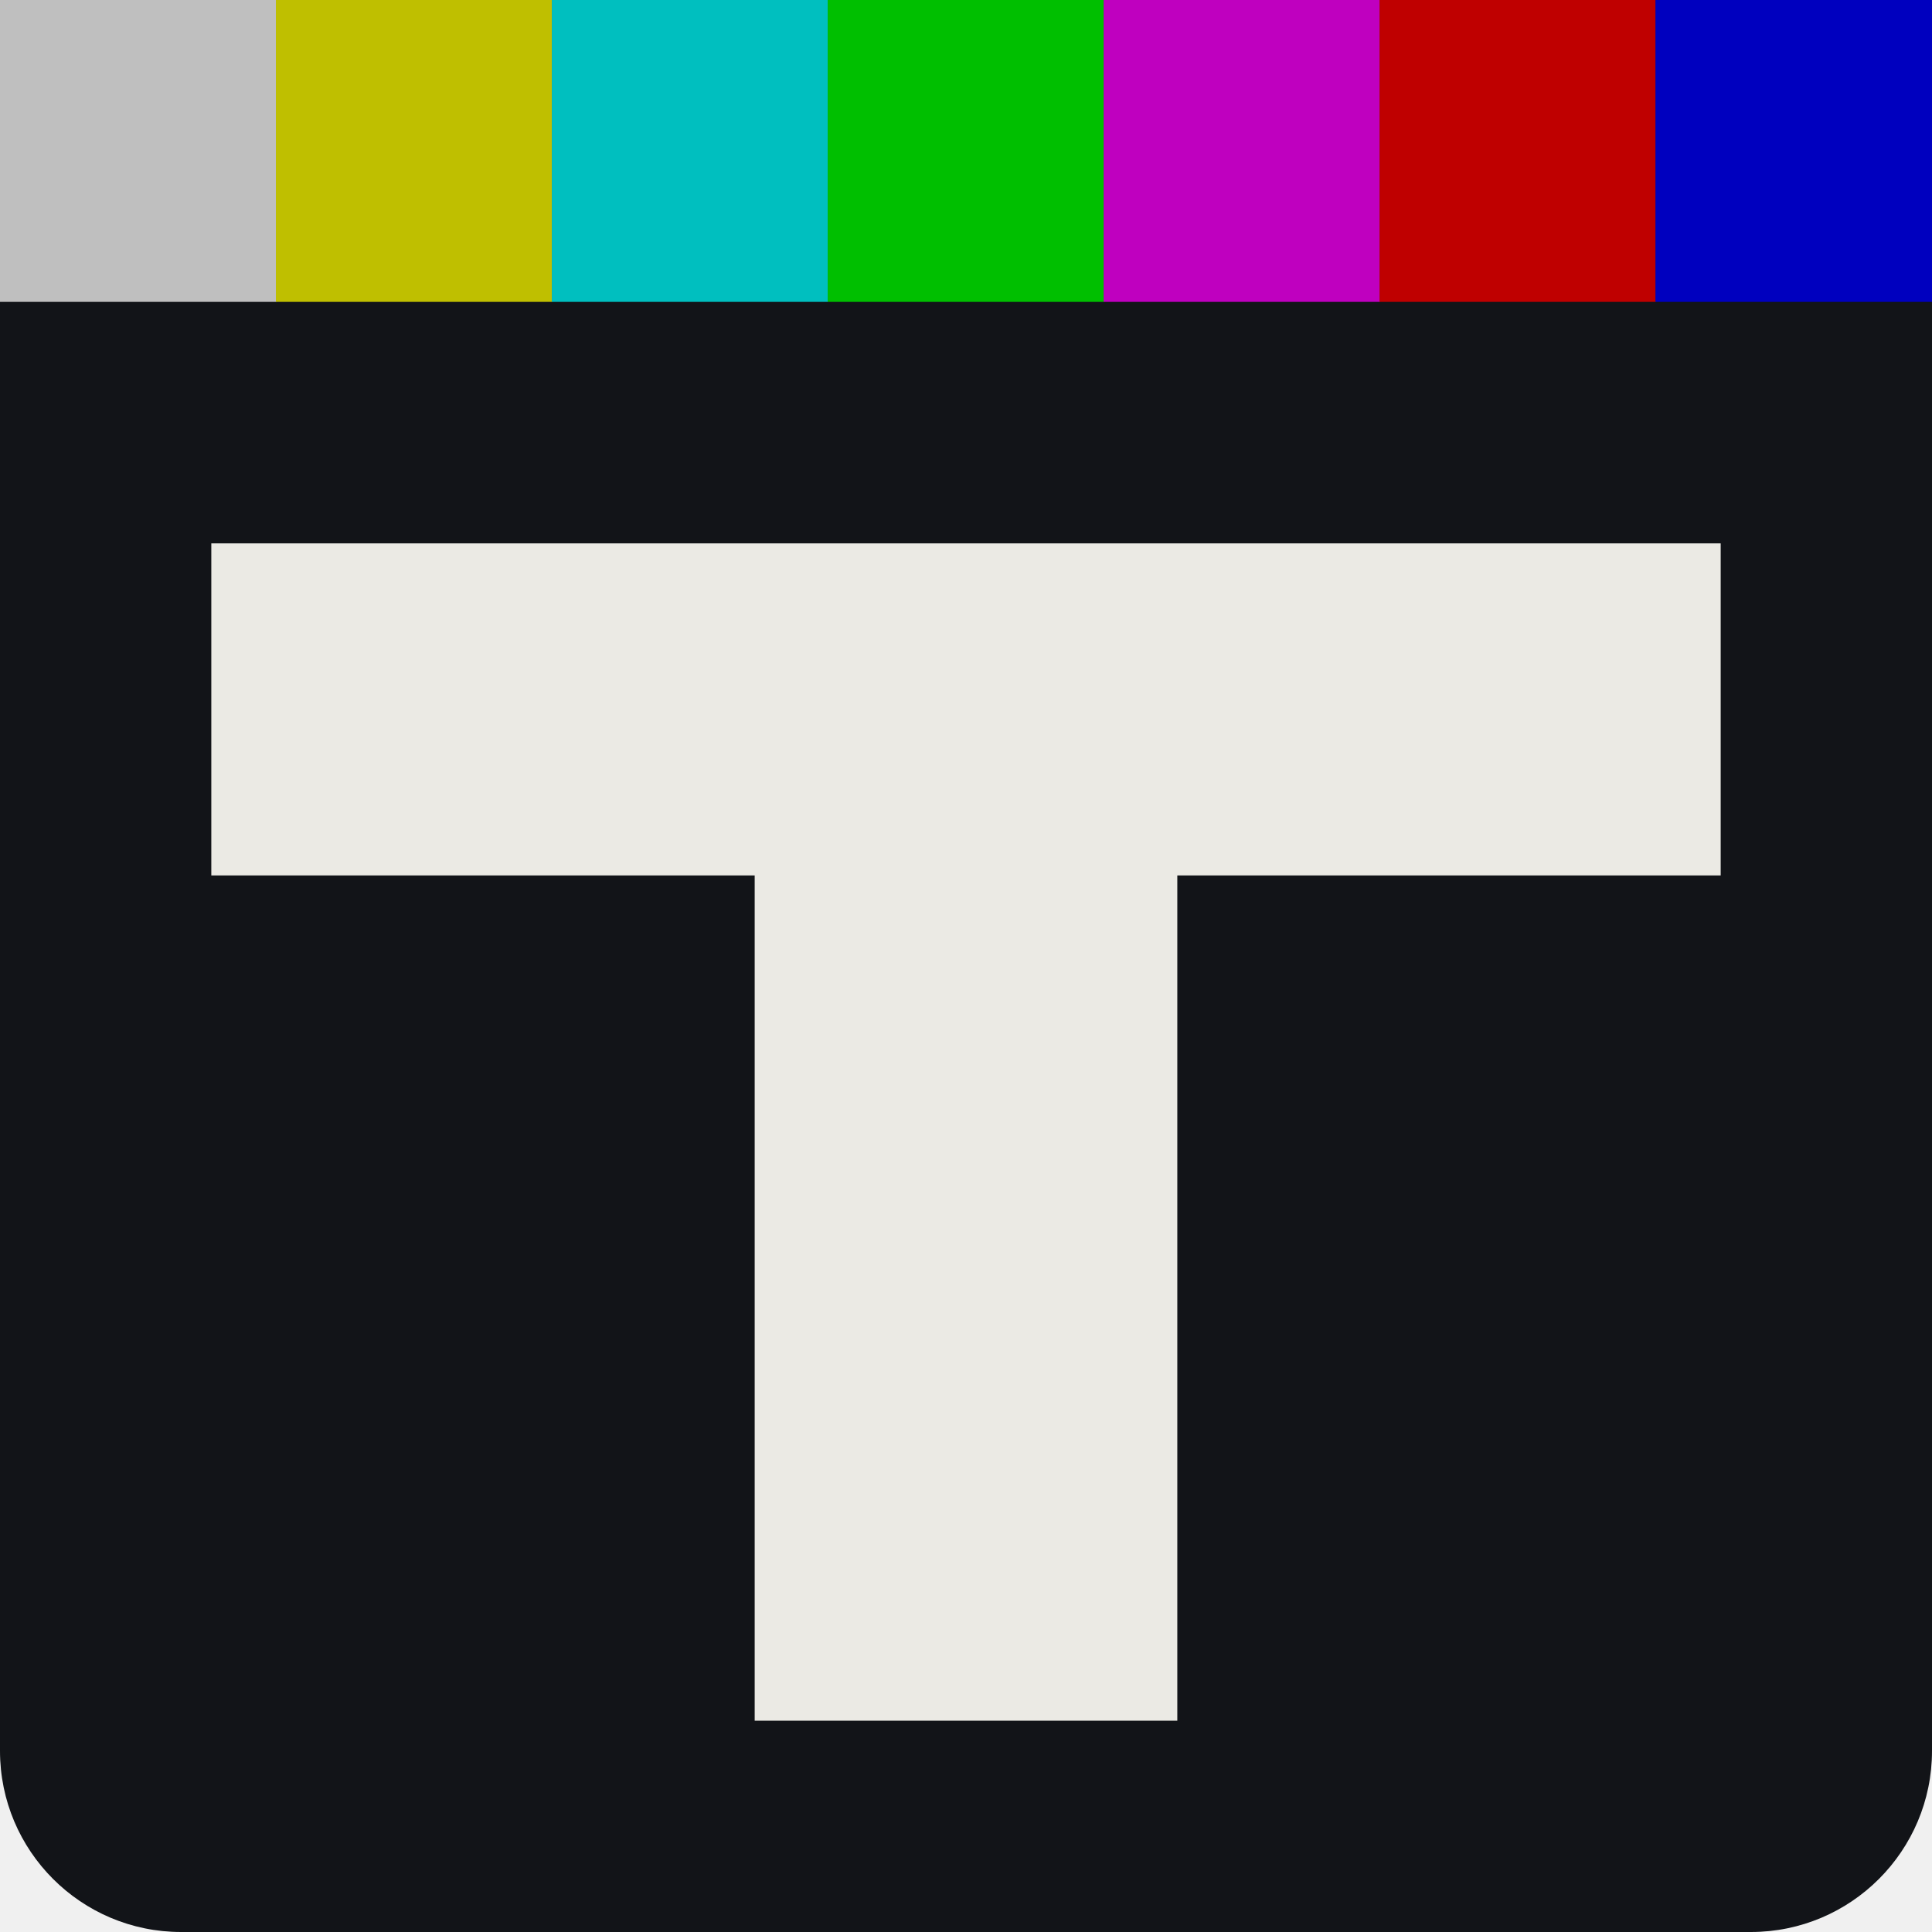
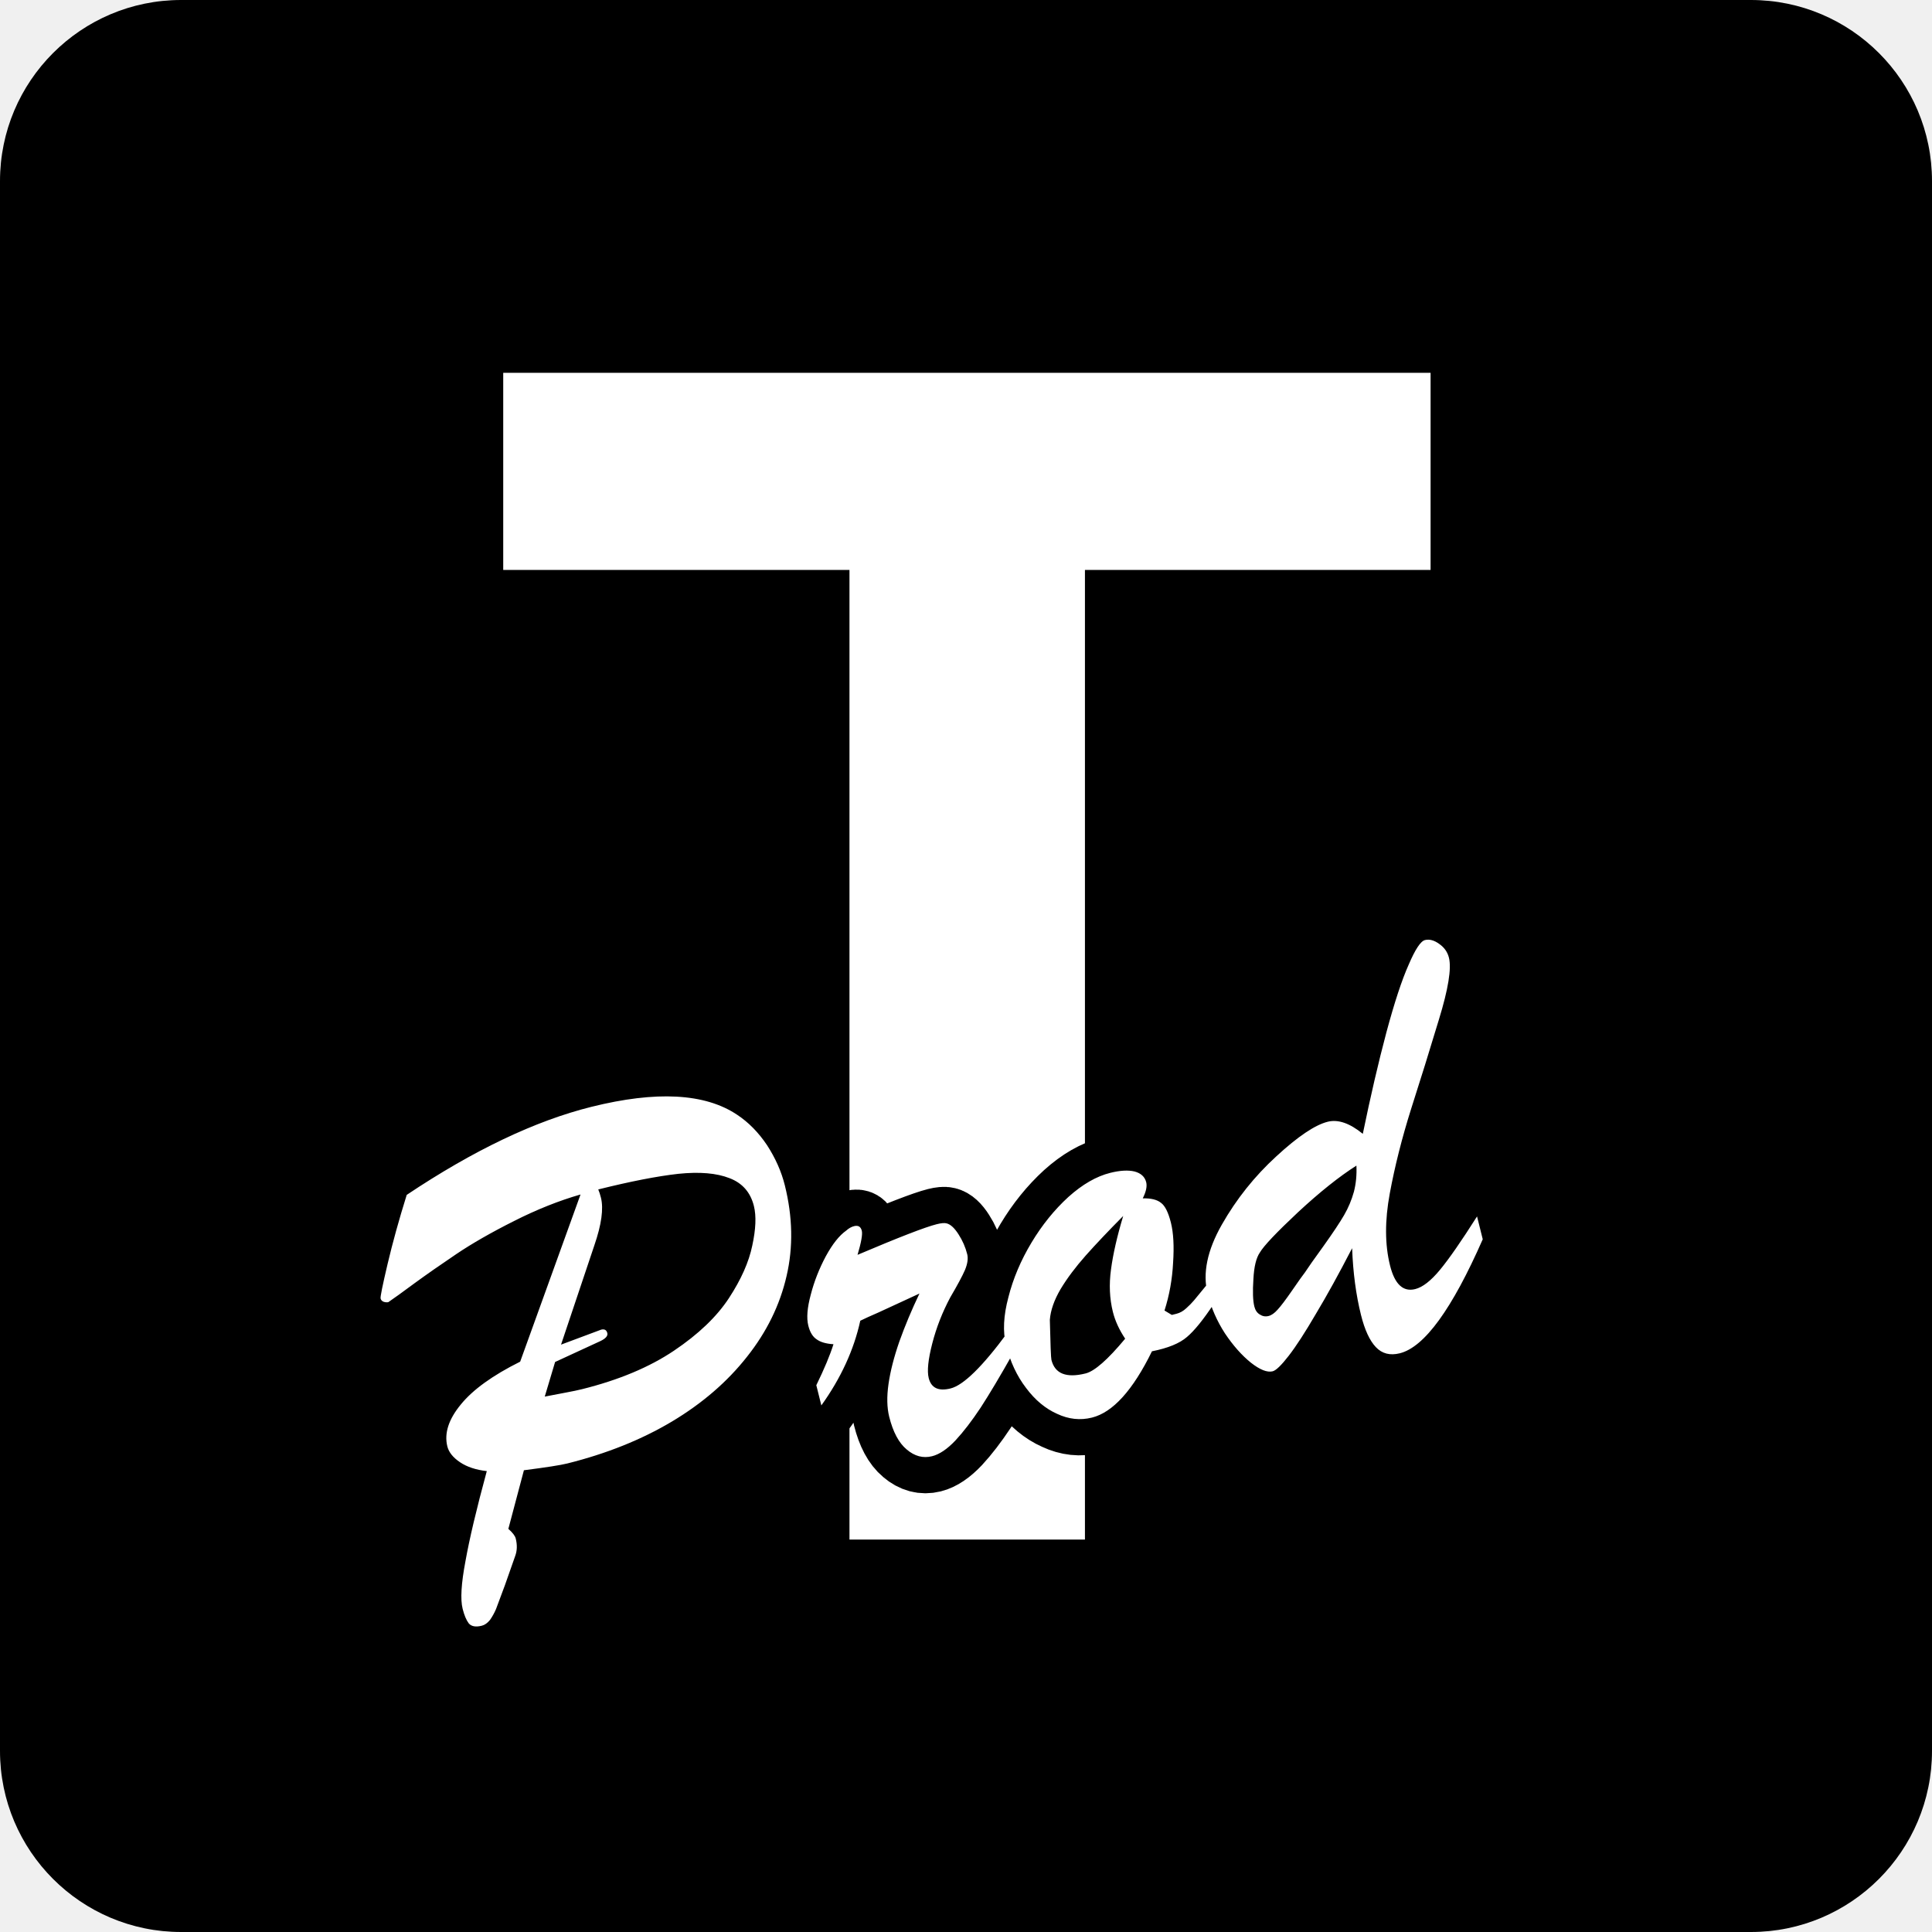
<svg xmlns="http://www.w3.org/2000/svg" viewBox="0 0 64 64">
-   <rect width="64" height="64" rx="6" fill="#121418" />
-   <g>
-     <rect x="0" y="0" width="9.15" height="10" fill="#bfbfbf" />
-     <rect x="9.14" y="0" width="9.15" height="10" fill="#bfbf00" />
-     <rect x="18.28" y="0" width="9.15" height="10" fill="#00bfbf" />
-     <rect x="27.42" y="0" width="9.15" height="10" fill="#00bf00" />
-     <rect x="36.56" y="0" width="9.15" height="10" fill="#bf00bf" />
-     <rect x="45.7" y="0" width="9.15" height="10" fill="#bf0000" />
-     <rect x="54.84" y="0" width="9.16" height="10" fill="#0000bf" />
-   </g>
-   <path d="M7 18h50v11H39v28H25V29H7z" fill="#ebeae4" />
+   <rect width="64" height="64" rx="6" fill="#000" />
+   <defs>
+     <mask id="gap" maskUnits="userSpaceOnUse" x="-20" y="-20" width="104" height="104">
+       <rect x="-20" y="-20" width="104" height="104" fill="#fff" />
+       <path d="M18.37 41.62 21.65 36.73Q20.53 36.77 19.3 37.05Q18.06 37.33 17.18 37.65Q16.3 37.97 15.61 38.25Q14.91 38.54 14.61 38.65Q14.54 38.65 14.46 38.6Q14.39 38.55 14.39 38.47Q14.39 38.39 14.89 37.42Q15.39 36.45 16.06 35.35Q19.82 34 22.7 34Q26.03 34 27.32 35.42Q27.78 35.92 28.04 36.64Q28.29 37.37 28.29 38.07Q28.29 39.69 27.62 41Q26.95 42.32 25.7 43.28Q24.45 44.25 22.77 44.76Q21.08 45.27 19.07 45.27Q18.72 45.27 17.62 45.14L16.65 46.9Q16.81 47.13 16.81 47.27Q16.81 47.6 16.65 47.83Q16.44 48.15 16.09 48.68Q15.73 49.2 15.61 49.38Q15.48 49.55 15.33 49.68Q15.17 49.8 15.02 49.8Q14.71 49.8 14.62 49.62Q14.54 49.43 14.54 49.1Q14.54 48.62 15.01 47.6Q15.47 46.57 16.42 44.87Q15.91 44.68 15.63 44.37Q15.35 44.06 15.35 43.76Q15.35 43.09 16.12 42.52Q16.88 41.95 18.37 41.62ZM19.49 41.91 18.88 42.94Q19.29 42.96 19.6 42.98Q19.92 43 20.14 43Q22.02 43 23.4 42.5Q24.78 42 25.59 41.25Q26.4 40.5 26.76 39.75Q27.13 39 27.13 38.49Q27.13 37.79 26.57 37.4Q26.01 37 24.96 36.85Q23.92 36.71 22.26 36.71Q22.28 36.83 22.28 37Q22.28 37.56 21.69 38.47L19.82 41.4L21.23 41.24Q21.4 41.24 21.4 41.4Q21.4 41.54 21.12 41.6ZM27.7 45.44V44.75Q28.28 44.06 28.58 43.57Q28.23 43.46 28.08 43.28Q27.92 43.11 27.92 42.77Q27.92 42.38 28.25 41.79Q28.57 41.2 29.04 40.68Q29.51 40.17 29.9 40.02Q30.05 39.94 30.19 39.94Q30.4 39.94 30.4 40.15Q30.4 40.33 30.07 40.89Q32.28 40.54 32.86 40.54Q33.09 40.54 33.18 40.59Q33.36 40.68 33.48 41.04Q33.6 41.39 33.6 41.75Q33.6 41.97 33.4 42.24Q33.2 42.5 32.71 43Q32.15 43.62 31.76 44.34Q31.37 45.06 31.37 45.42Q31.37 45.93 31.99 45.93Q32.65 45.93 34.27 44.59V45.31Q33.38 46.25 32.8 46.79Q32.22 47.32 31.73 47.64Q31.23 47.96 30.85 47.96Q30.39 47.96 30.09 47.54Q29.79 47.13 29.79 46.35Q29.79 45.88 30.03 45.29Q30.27 44.7 30.72 44.01Q31.18 43.32 31.75 42.63Q31.45 42.69 31.07 42.76Q30.69 42.83 30.28 42.91Q29.86 42.98 29.63 43.03Q28.97 44.36 27.7 45.44ZM41.14 44.59V45.31Q40.43 45.96 40 46.17Q39.57 46.39 38.76 46.35Q37.37 48 36.3 48Q35.7 48 35.21 47.6Q34.71 47.21 34.42 46.52Q34.12 45.83 34.12 44.98Q34.12 44.29 34.58 43.46Q35.03 42.62 35.76 41.89Q36.48 41.17 37.31 40.72Q38.14 40.28 38.85 40.28Q39.35 40.28 39.64 40.43Q39.93 40.59 39.93 40.87Q39.93 41.08 39.69 41.36Q40.09 41.45 40.24 41.65Q40.4 41.84 40.4 42.37Q40.4 42.89 40.15 43.67Q39.91 44.46 39.49 45.14L39.69 45.34H39.85Q40.03 45.34 40.21 45.24Q40.38 45.15 40.52 45.05Q40.66 44.95 41.14 44.59ZM38.92 41.77Q38.03 42.31 37.4 42.74Q36.76 43.18 36.32 43.62Q35.88 44.07 35.73 44.52Q35.46 45.72 35.46 45.82Q35.46 46.53 36.45 46.53Q36.91 46.53 38 45.73Q37.82 45.23 37.82 44.77Q37.82 44.09 38.1 43.39Q38.38 42.68 38.92 41.77ZM46.02 44.64Q45.08 45.71 44.33 46.46Q43.59 47.22 43.12 47.59Q42.65 47.96 42.48 47.96Q42.2 47.96 41.85 47.51Q41.5 47.05 41.25 46.36Q41.01 45.66 41.01 44.94Q41.01 43.9 42.02 42.84Q43.03 41.78 44.32 41.08Q45.6 40.38 46.25 40.38Q46.78 40.38 47.28 41.05Q48.11 39.32 48.85 37.98Q49.6 36.63 50.11 35.98Q50.61 35.32 50.83 35.32Q51.06 35.32 51.26 35.56Q51.46 35.79 51.46 36.08Q51.46 36.63 50.64 37.99Q49.83 39.35 49.03 40.64Q48.24 41.93 47.67 43.18Q47.1 44.43 47.1 45.5Q47.1 46.46 47.72 46.46Q48.1 46.46 48.67 46.04Q49.24 45.62 50.29 44.62V45.4Q47.97 48.4 46.71 48.4Q46.21 48.4 45.99 48.01Q45.77 47.62 45.77 46.86Q45.77 45.83 46.02 44.64ZM46.82 42.02Q45.86 42.34 44.57 43.05Q43.28 43.77 43.02 44.04Q42.78 44.25 42.6 44.84Q42.41 45.43 42.41 45.73Q42.41 45.92 42.52 46.03Q42.63 46.15 42.79 46.15Q42.94 46.15 43.13 46.02Q43.33 45.89 43.75 45.52Q44.18 45.14 44.31 45.04Q44.49 44.87 45.12 44.34Q45.74 43.81 46.03 43.51Q46.32 43.21 46.53 42.84Q46.73 42.47 46.82 42.02Z" fill="#000" stroke="#000" stroke-width="2.4" stroke-linejoin="round" transform="rotate(-14 32 48)" />
+     </mask>
+   </defs>
+   <path d="M28.14 51V18.88H16.67V12.35H47.39V18.88H35.94V51Z" fill="#ffffff" mask="url(#gap)" />
+   <path d="M18.37 41.62 21.65 36.73Q20.53 36.77 19.3 37.05Q18.06 37.33 17.18 37.65Q16.3 37.97 15.61 38.25Q14.91 38.54 14.61 38.65Q14.54 38.65 14.46 38.6Q14.39 38.55 14.39 38.47Q14.39 38.39 14.89 37.42Q15.39 36.45 16.06 35.35Q19.82 34 22.7 34Q26.03 34 27.32 35.42Q27.78 35.92 28.04 36.64Q28.29 37.37 28.29 38.07Q28.29 39.69 27.62 41Q26.95 42.32 25.7 43.28Q24.45 44.25 22.77 44.76Q21.08 45.27 19.07 45.27Q18.72 45.27 17.62 45.14L16.65 46.9Q16.81 47.13 16.81 47.27Q16.81 47.6 16.65 47.83Q16.44 48.15 16.09 48.68Q15.73 49.2 15.61 49.38Q15.48 49.55 15.33 49.68Q15.17 49.8 15.02 49.8Q14.71 49.8 14.62 49.62Q14.54 49.43 14.54 49.1Q14.54 48.62 15.01 47.6Q15.47 46.57 16.42 44.87Q15.91 44.68 15.63 44.37Q15.35 44.06 15.35 43.76Q15.35 43.09 16.12 42.52Q16.88 41.95 18.37 41.62ZM19.49 41.91 18.88 42.94Q19.29 42.96 19.6 42.98Q19.92 43 20.14 43Q22.02 43 23.4 42.5Q24.78 42 25.59 41.25Q26.4 40.5 26.76 39.75Q27.13 39 27.13 38.49Q27.13 37.79 26.57 37.4Q26.01 37 24.96 36.85Q23.92 36.71 22.26 36.71Q22.28 36.83 22.28 37Q22.28 37.56 21.69 38.47L19.82 41.4L21.23 41.24Q21.4 41.24 21.4 41.4Q21.4 41.54 21.12 41.6ZM27.7 45.44V44.75Q28.28 44.06 28.58 43.57Q28.23 43.46 28.08 43.28Q27.92 43.11 27.92 42.77Q27.92 42.38 28.25 41.79Q28.57 41.2 29.04 40.68Q29.51 40.17 29.9 40.02Q30.05 39.94 30.19 39.94Q30.4 39.94 30.4 40.15Q30.4 40.33 30.07 40.89Q32.28 40.54 32.86 40.54Q33.09 40.54 33.18 40.59Q33.36 40.68 33.48 41.04Q33.6 41.39 33.6 41.75Q33.6 41.97 33.4 42.24Q33.2 42.5 32.71 43Q32.15 43.62 31.76 44.34Q31.37 45.06 31.37 45.42Q31.37 45.93 31.99 45.93Q32.65 45.93 34.27 44.59V45.31Q33.38 46.25 32.8 46.79Q32.22 47.32 31.73 47.64Q31.23 47.96 30.85 47.96Q30.39 47.96 30.09 47.54Q29.79 47.13 29.79 46.35Q29.79 45.88 30.03 45.29Q30.27 44.7 30.72 44.01Q31.18 43.32 31.75 42.63Q31.45 42.69 31.07 42.76Q30.69 42.83 30.28 42.91Q29.86 42.98 29.63 43.03Q28.97 44.36 27.7 45.44ZM41.14 44.59V45.31Q40.43 45.96 40 46.17Q39.57 46.39 38.76 46.35Q37.37 48 36.3 48Q35.7 48 35.21 47.6Q34.71 47.21 34.42 46.52Q34.12 45.83 34.12 44.98Q34.12 44.29 34.58 43.46Q35.03 42.62 35.76 41.89Q36.48 41.17 37.31 40.72Q38.14 40.28 38.85 40.28Q39.35 40.28 39.64 40.43Q39.93 40.59 39.93 40.87Q39.93 41.08 39.69 41.36Q40.09 41.45 40.24 41.65Q40.4 41.84 40.4 42.37Q40.4 42.89 40.15 43.67Q39.91 44.46 39.49 45.14L39.69 45.34H39.85Q40.03 45.34 40.21 45.24Q40.38 45.15 40.52 45.05Q40.66 44.95 41.14 44.59ZM38.92 41.77Q38.03 42.31 37.4 42.74Q36.76 43.18 36.32 43.62Q35.88 44.07 35.73 44.52Q35.46 45.72 35.46 45.82Q35.46 46.53 36.45 46.53Q36.91 46.53 38 45.73Q37.82 45.23 37.82 44.77Q37.82 44.09 38.1 43.39Q38.38 42.68 38.92 41.77ZM46.02 44.64Q45.08 45.71 44.33 46.46Q43.59 47.22 43.12 47.59Q42.65 47.96 42.48 47.96Q42.2 47.96 41.85 47.51Q41.5 47.05 41.25 46.36Q41.01 45.66 41.01 44.94Q41.01 43.9 42.02 42.84Q43.03 41.78 44.32 41.08Q45.6 40.38 46.25 40.38Q46.78 40.38 47.28 41.05Q48.11 39.32 48.85 37.98Q49.6 36.63 50.11 35.98Q50.61 35.32 50.83 35.32Q51.06 35.32 51.26 35.56Q51.46 35.79 51.46 36.08Q51.46 36.63 50.64 37.99Q49.83 39.35 49.03 40.64Q48.24 41.93 47.67 43.18Q47.1 44.43 47.1 45.5Q47.1 46.46 47.72 46.46Q48.1 46.46 48.67 46.04Q49.24 45.62 50.29 44.62V45.4Q47.97 48.4 46.71 48.4Q46.21 48.4 45.99 48.01Q45.77 47.62 45.77 46.86Q45.77 45.83 46.02 44.64ZM46.82 42.02Q45.86 42.34 44.57 43.05Q43.28 43.77 43.02 44.04Q42.78 44.25 42.6 44.84Q42.41 45.43 42.41 45.73Q42.41 45.92 42.52 46.03Q42.63 46.15 42.79 46.15Q42.94 46.15 43.13 46.02Q43.33 45.89 43.75 45.52Q44.18 45.14 44.31 45.04Q44.49 44.87 45.12 44.34Q45.74 43.81 46.03 43.51Q46.32 43.21 46.53 42.84Q46.73 42.47 46.82 42.02Z" fill="#ffffff" transform="rotate(-14 32 48)" />
</svg>
